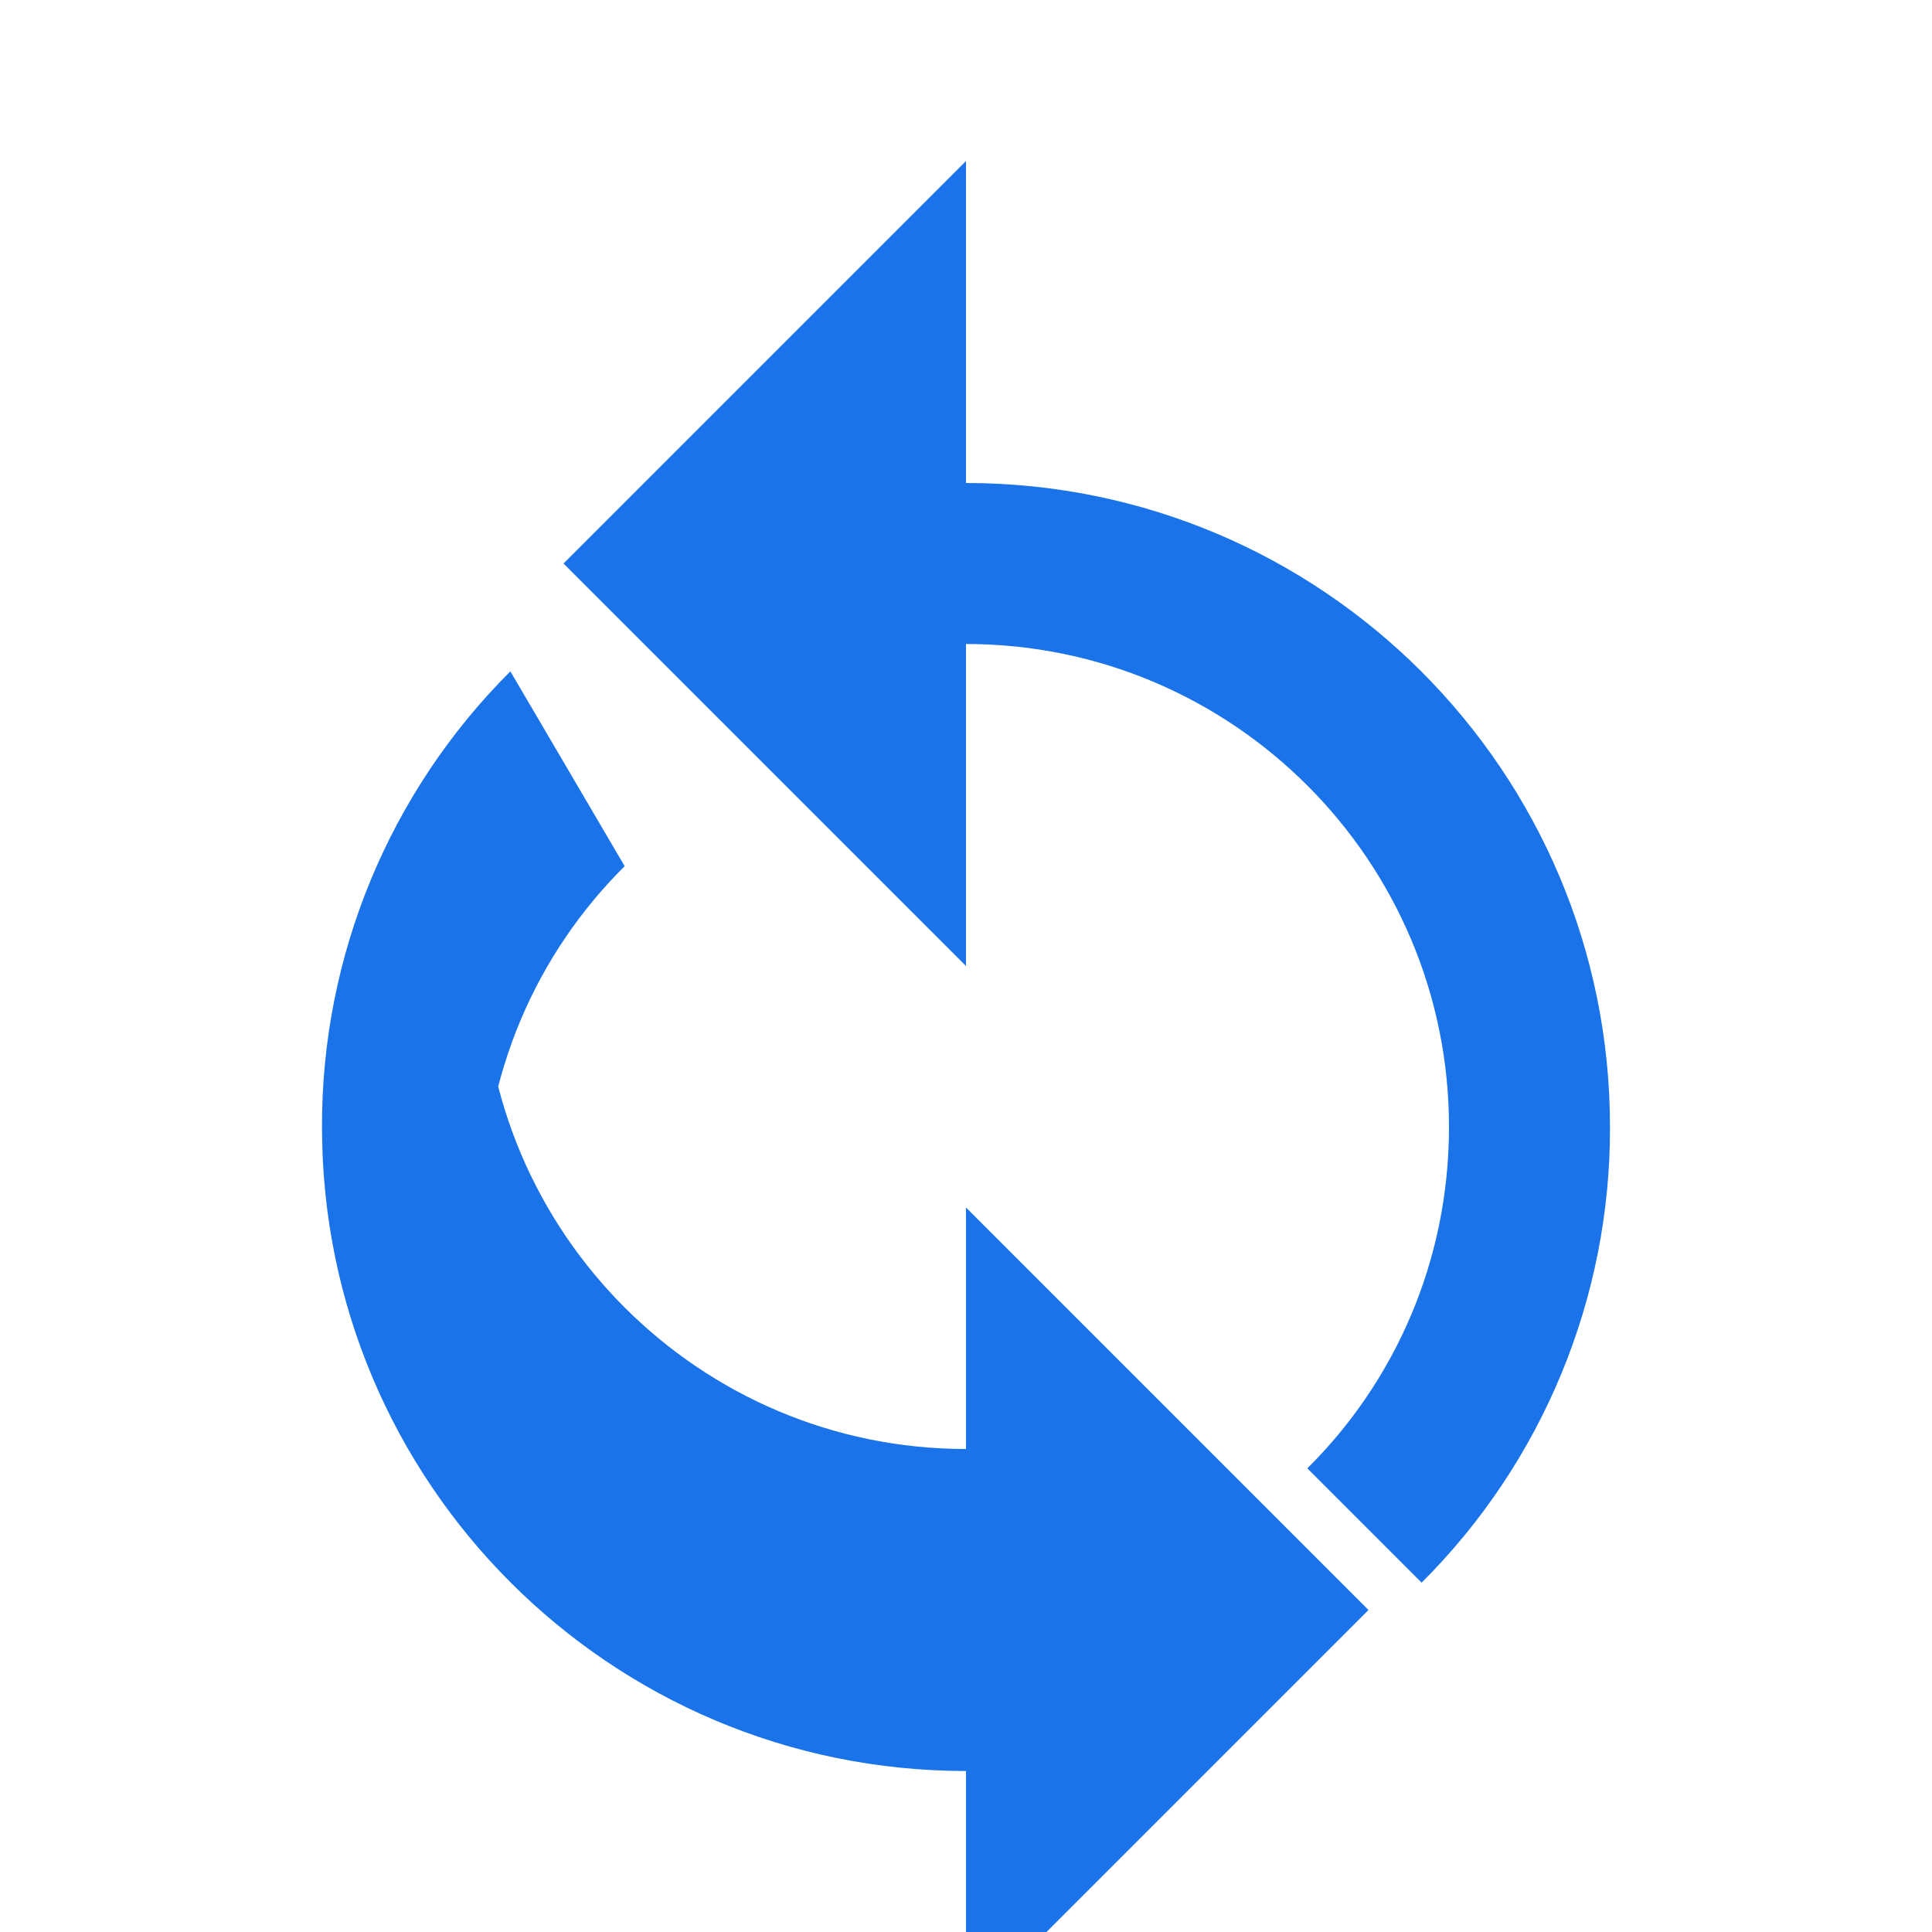
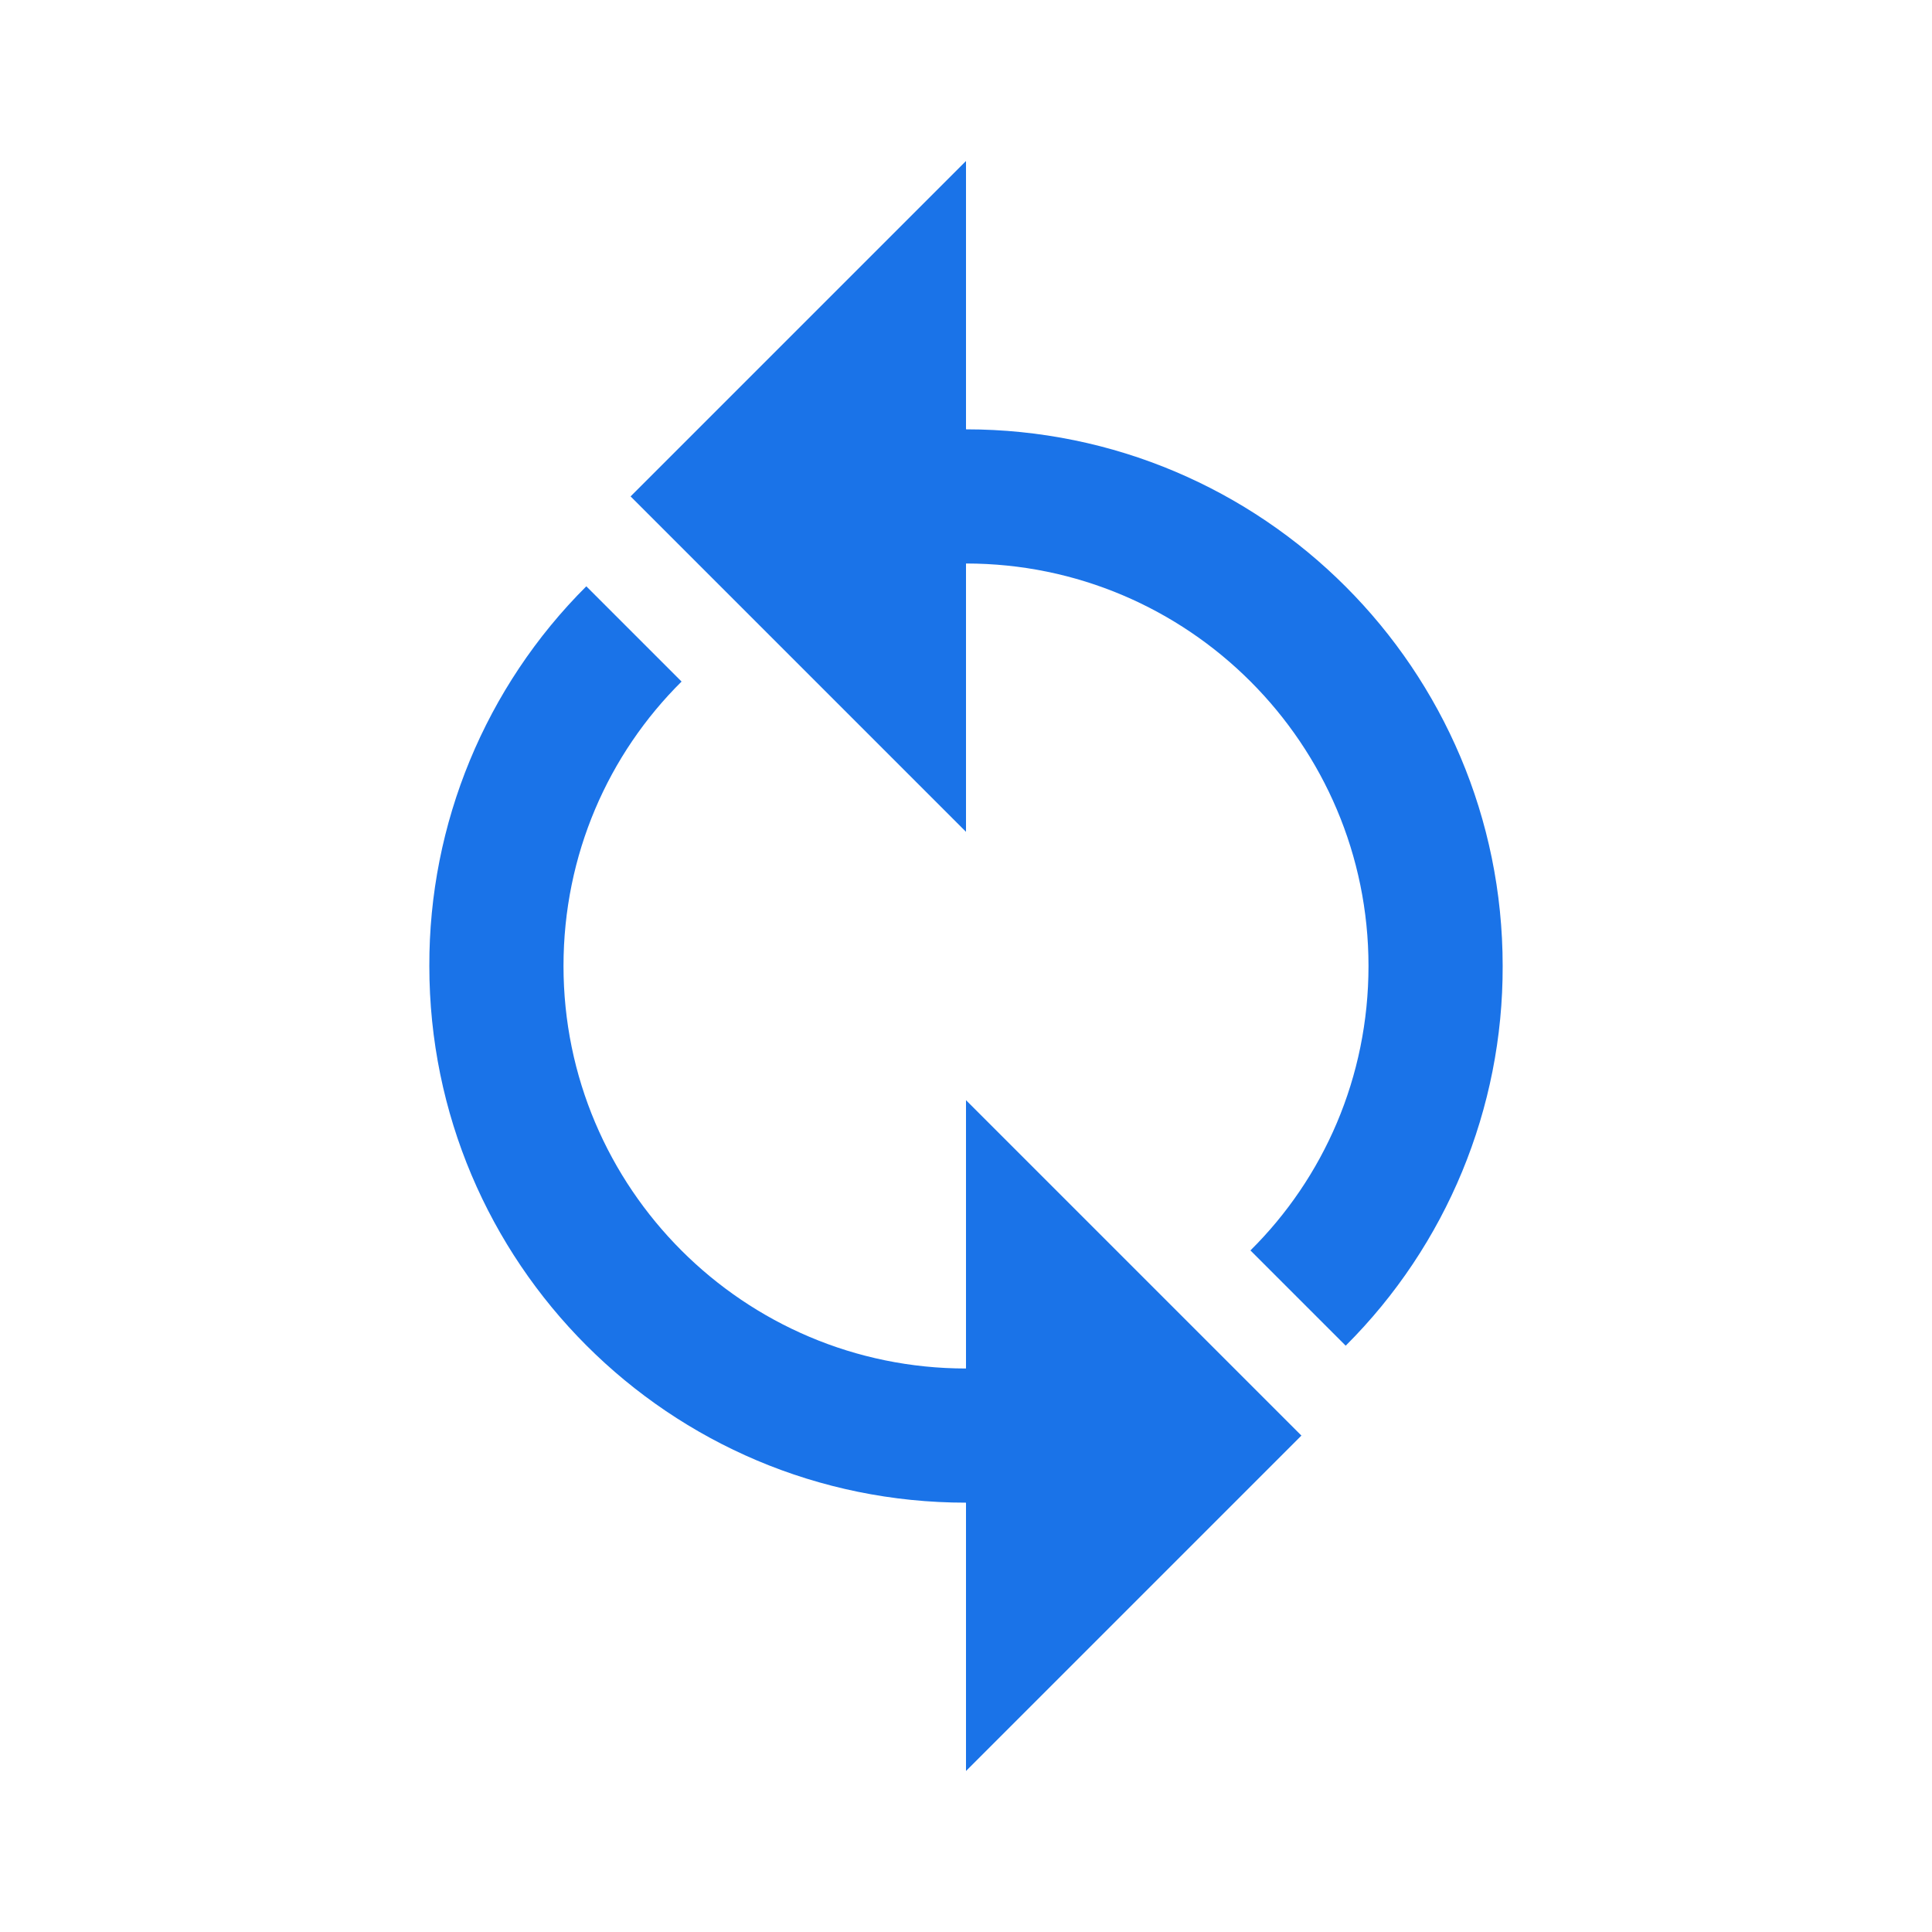
- <svg xmlns="http://www.w3.org/2000/svg" width="512" height="512" viewBox="0 0 24 24">
-   <path class="ds-primary" fill="#1a73e8" d="M12 5V2L7 7l5 5V8c3.31 0 6 2.69 6 6 0 1.66-.67 3.16-1.76 4.24l1.42 1.42A7.96 7.96 0 0 0 20 14c0-4.42-3.58-8-8-8m-6 9c0-1.66.67-3.16 1.76-4.24L6.34 8.34A7.96 7.96 0 0 0 4 14c0 4.42 3.58 8 8 8v3l5-5-5-5v3c-3.31 0-6-2.69-6-6" />
+ <svg xmlns="http://www.w3.org/2000/svg" viewBox="0 0 24 24">
+   <path class="ds-primary" fill="#1a73e8" transform="translate(12 12) scale(0.8333333) translate(-12 -14)" d="M12 5V2L7 7l5 5V8c3.31 0 6 2.69 6 6 0 1.66-.67 3.16-1.76 4.24l1.42 1.42A7.96 7.96 0 0 0 20 14c0-4.42-3.58-8-8-8ZM12 23v3l5-5-5-5v4c-3.31 0-6-2.69-6-6 0-1.66.67-3.16 1.76-4.24L6.34 8.34A7.96 7.96 0 0 0 4 14c0 4.42 3.58 8 8 8Z" />
</svg>
